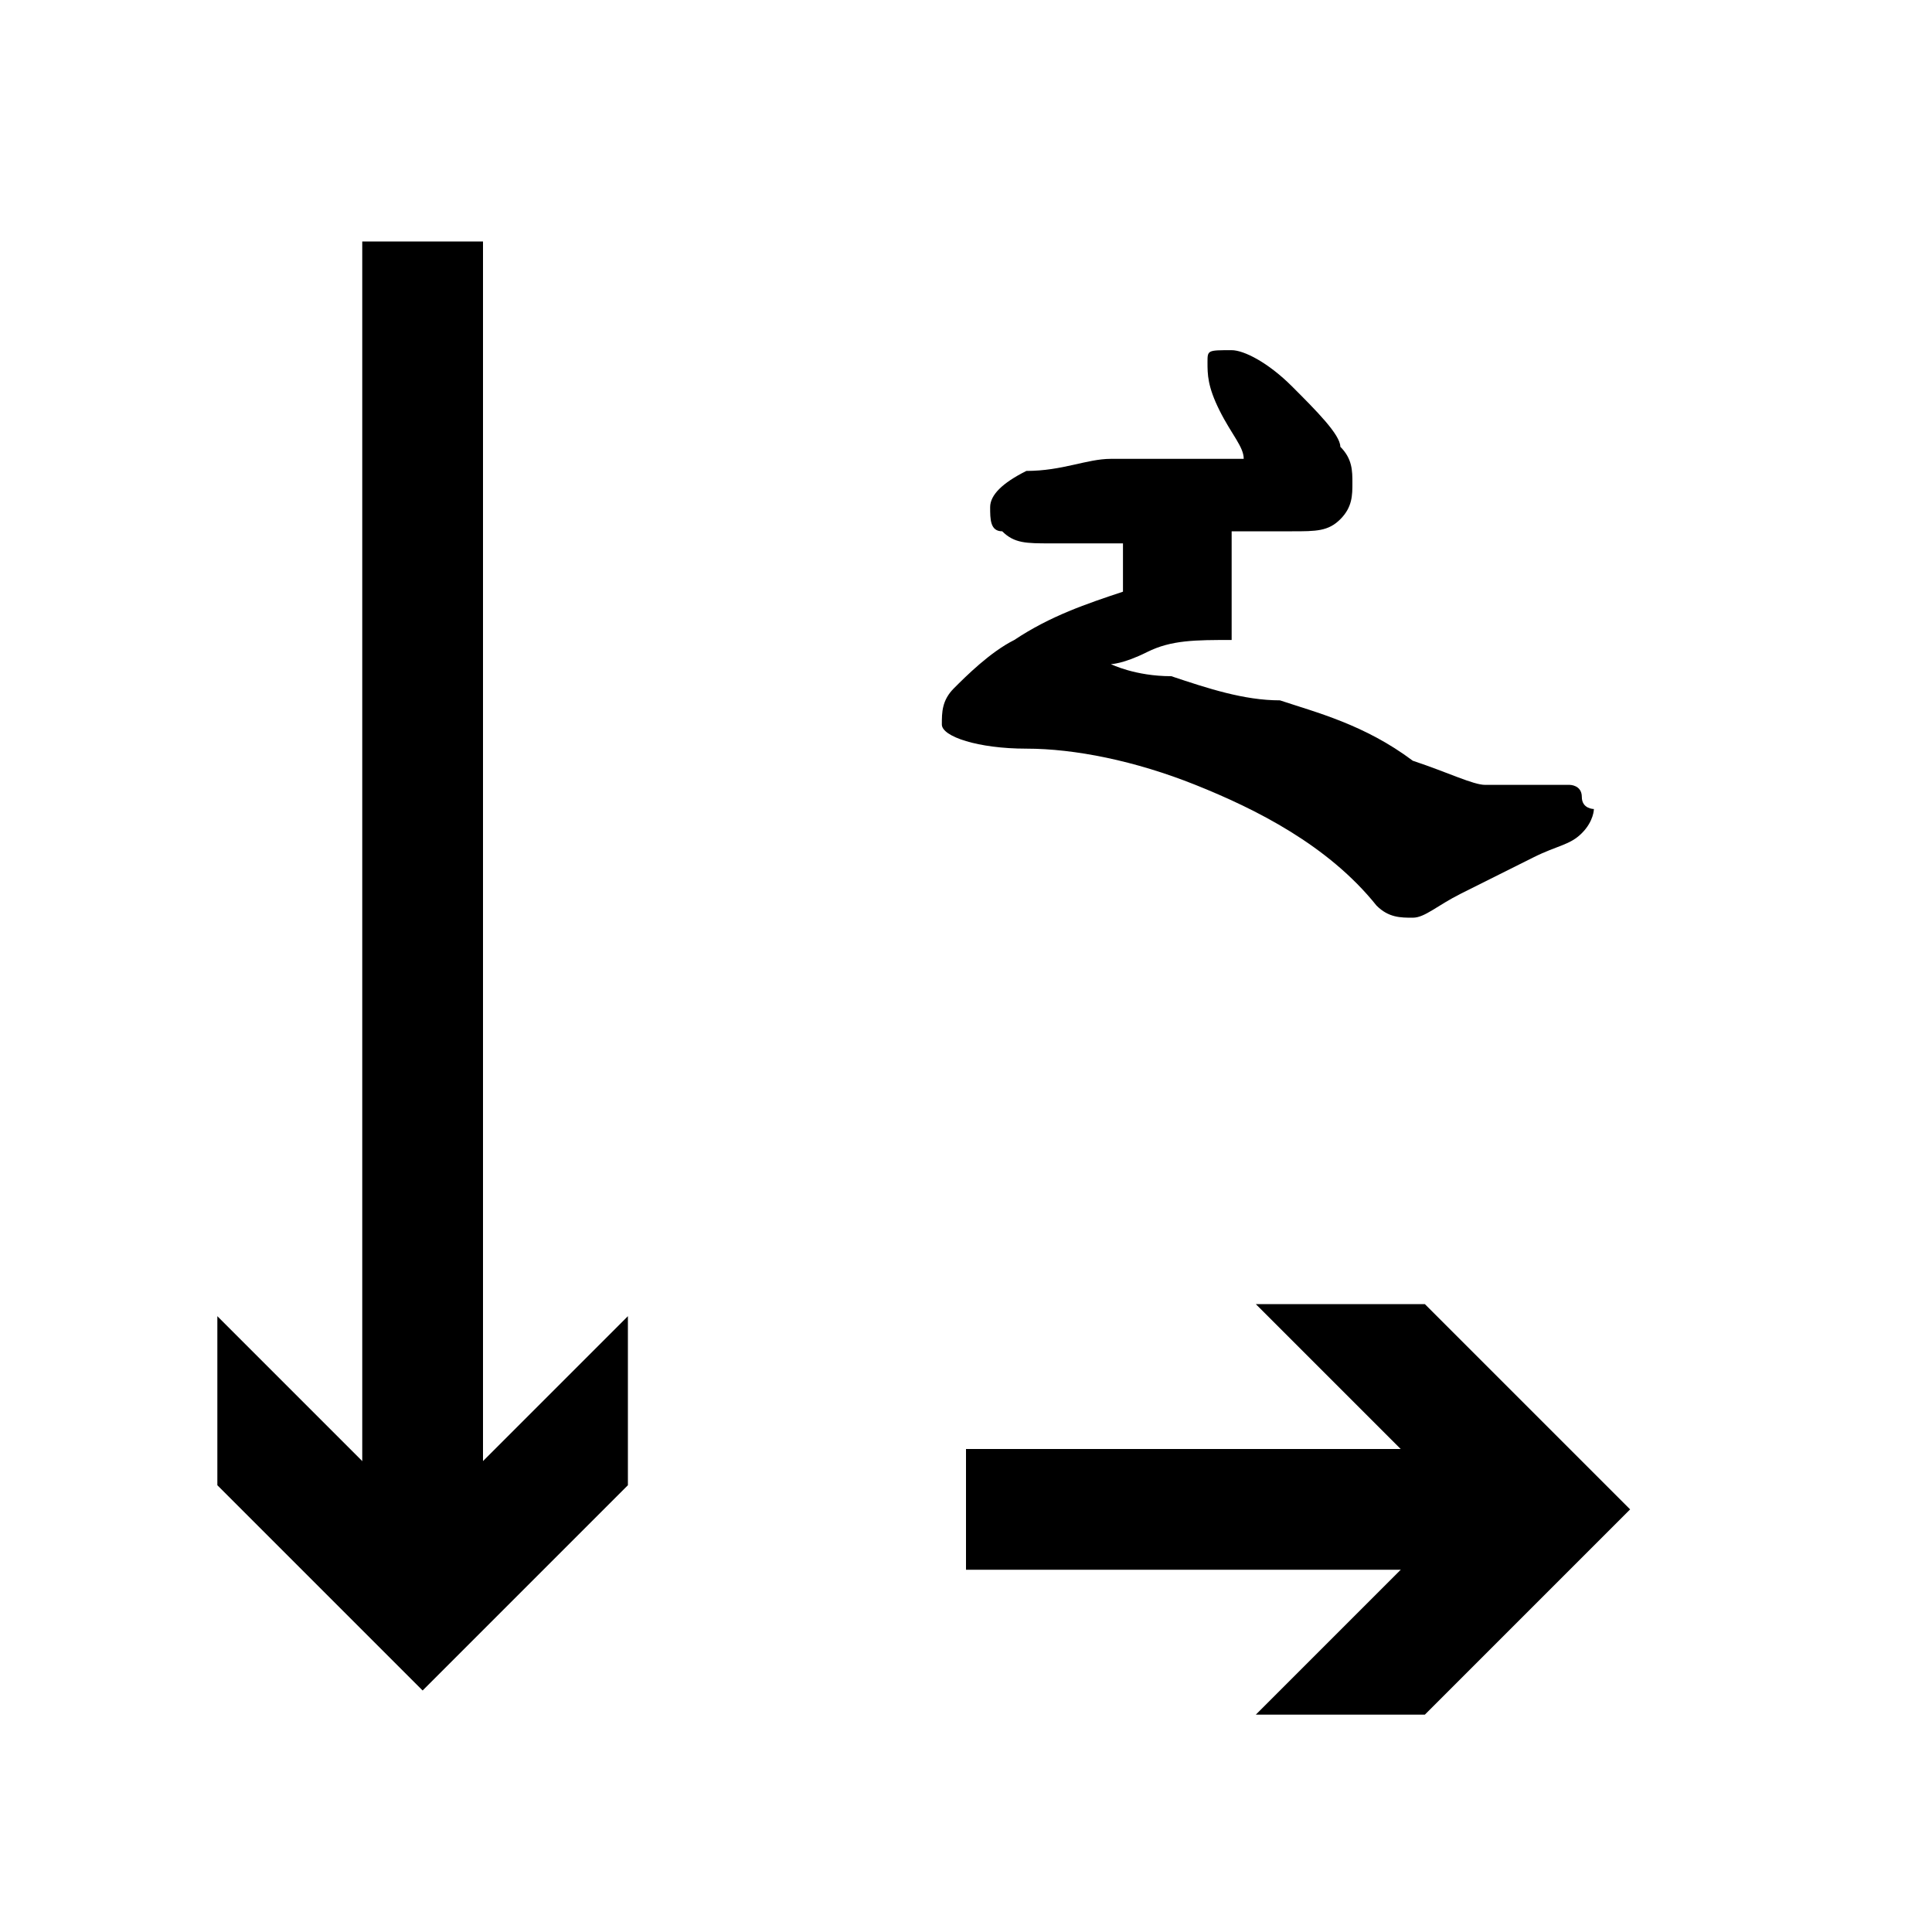
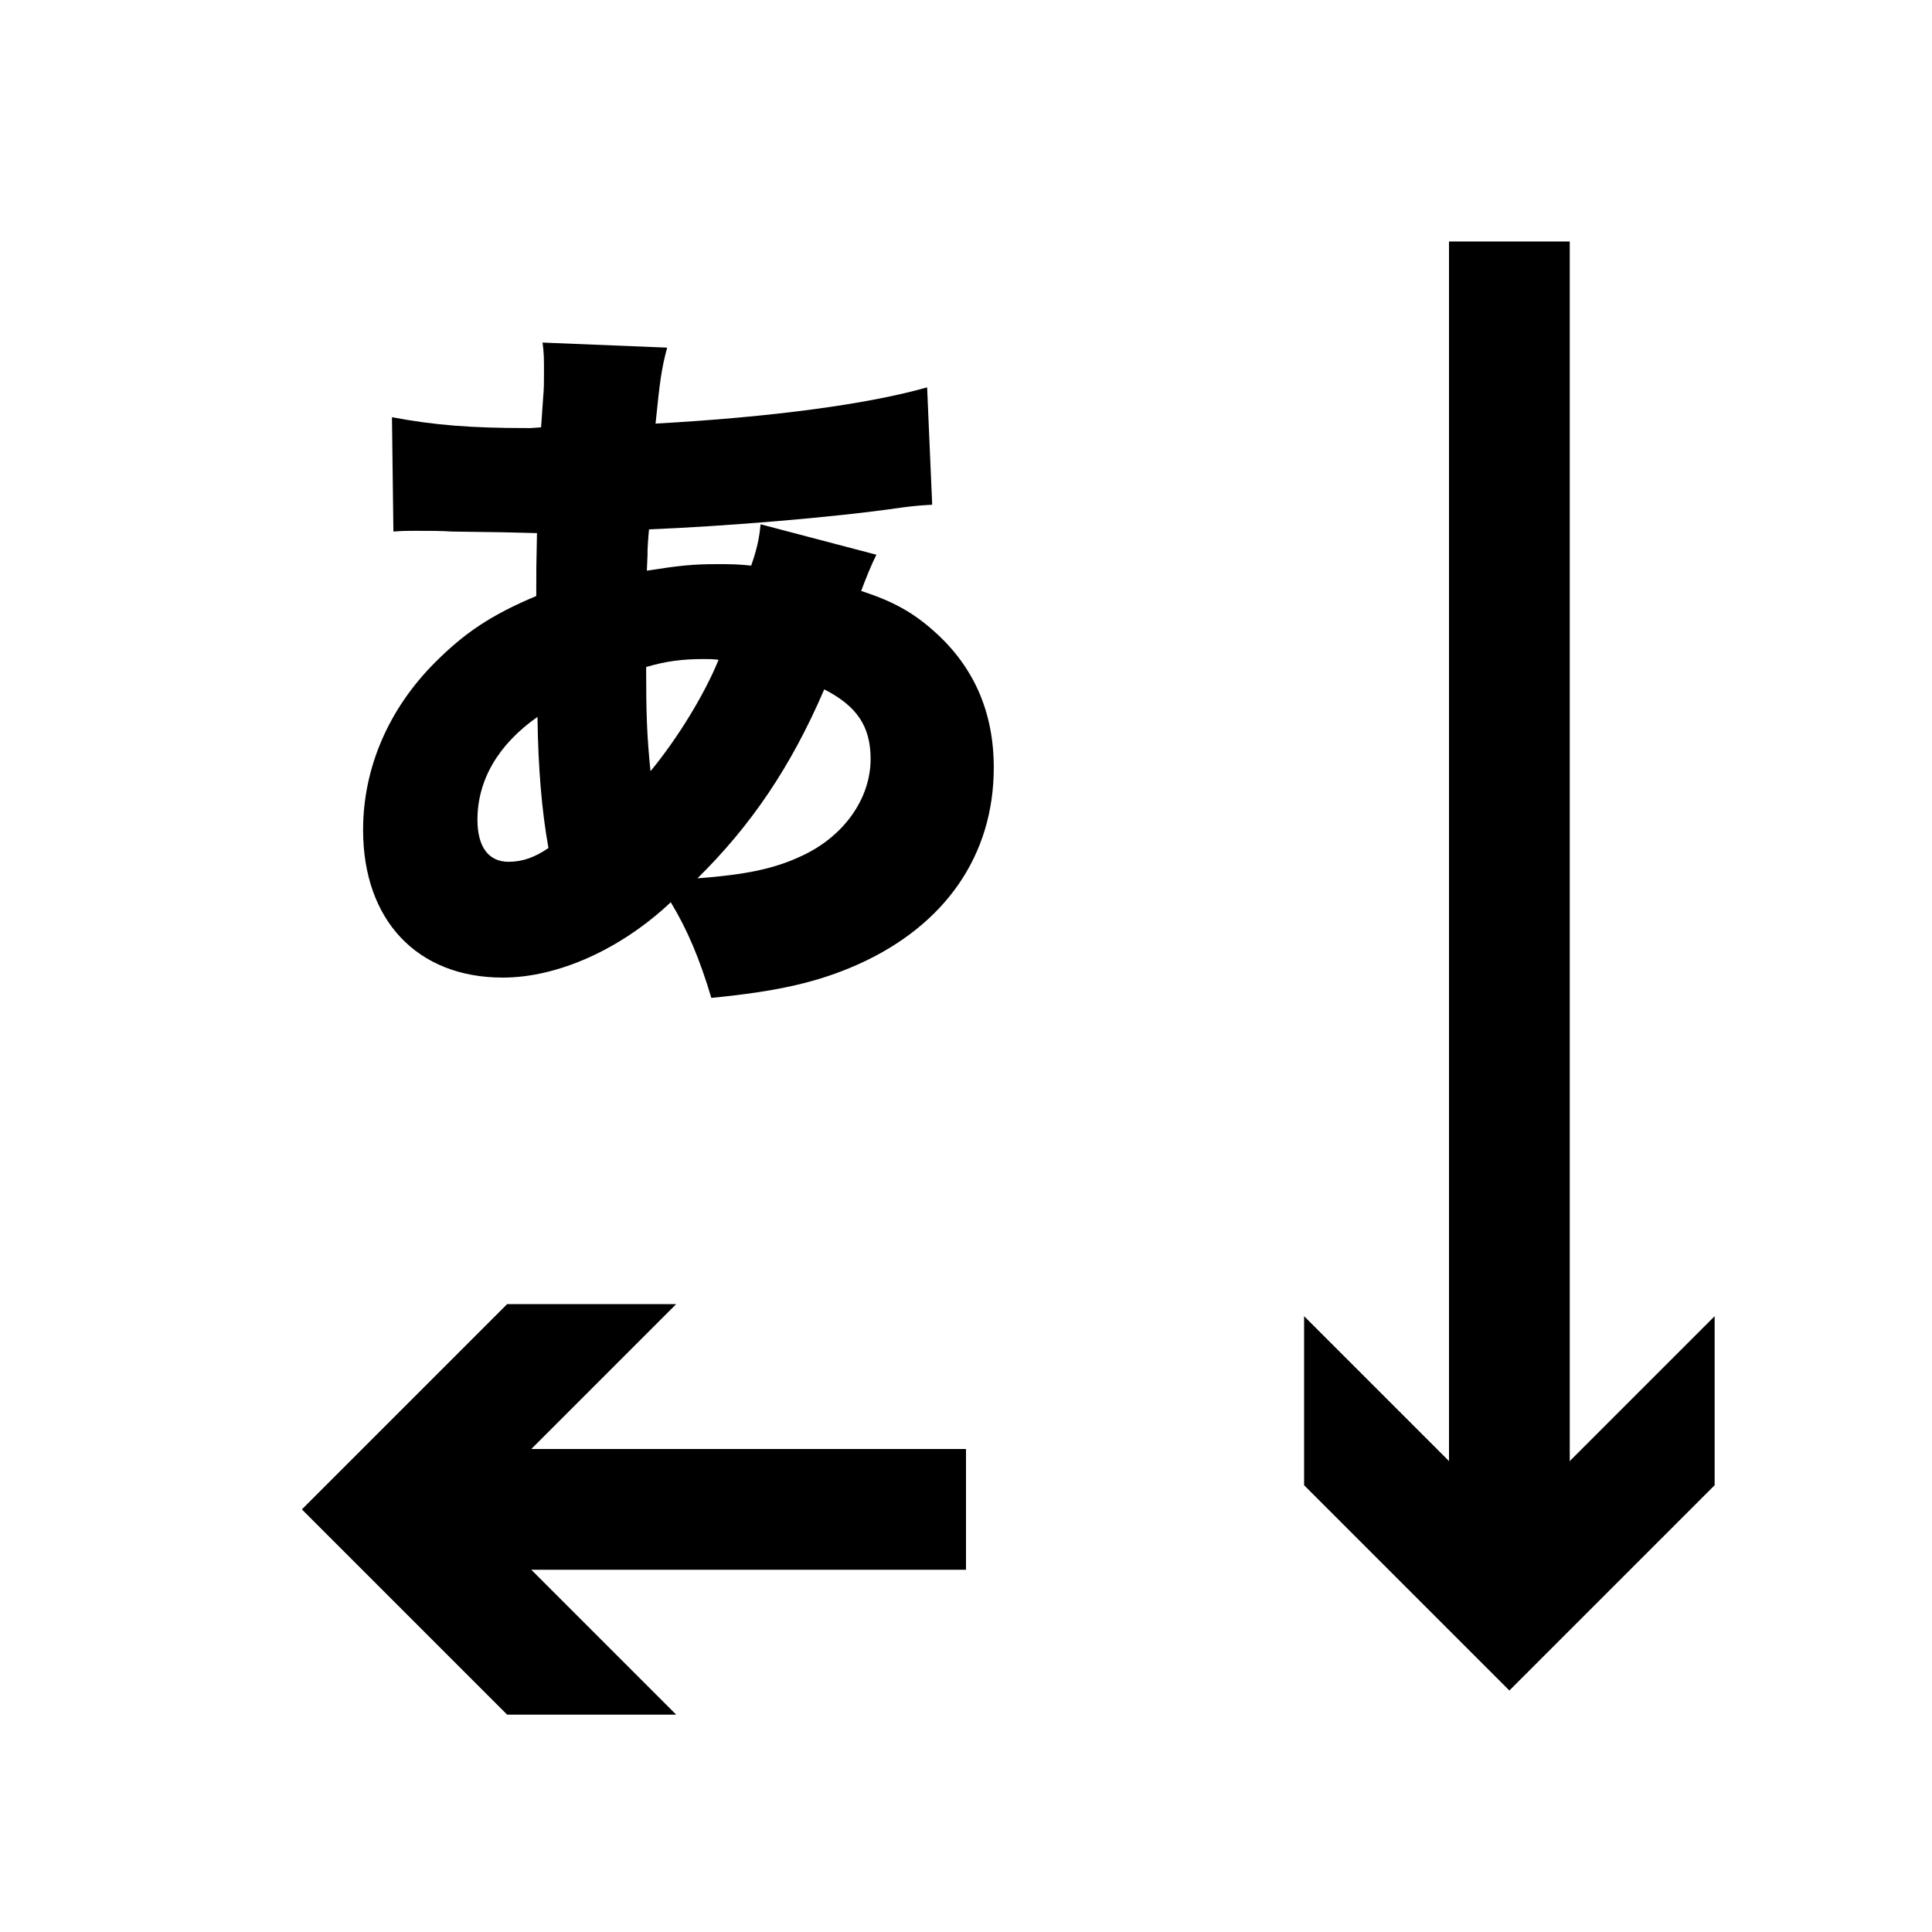
<svg xmlns="http://www.w3.org/2000/svg" version="1.1" id="Layer_1" x="0px" y="0px" viewBox="0 0 16 16" style="enable-background:new 0 0 16 16;" xml:space="preserve">
  <style type="text/css">
	.st0{display:none;}
	.st1{display:inline;}
</style>
-   <g id="vertical-lr">
-     <g>
+   <g id="vertical-lr" class="st0">
+     <g class="st1">
      <g>
-         <path d="M9.3,4.5l-0.6,0c-0.2,0-0.3,0-0.4-0.1c-0.1,0-0.1-0.1-0.1-0.2c0-0.1,0.1-0.2,0.3-0.3C8.8,3.9,9,3.8,9.2,3.8h1     c0.1,0,0.1,0,0.1,0c0-0.1-0.1-0.2-0.2-0.4C10,3.2,10,3.1,10,3c0-0.1,0-0.1,0.2-0.1c0.1,0,0.3,0.1,0.5,0.3     c0.2,0.2,0.4,0.4,0.4,0.5c0.1,0.1,0.1,0.2,0.1,0.3s0,0.2-0.1,0.3c-0.1,0.1-0.2,0.1-0.4,0.1l-0.5,0v0.9c-0.3,0-0.5,0-0.7,0.1     S9.2,5.5,9.2,5.5s0.2,0.1,0.5,0.1c0.3,0.1,0.6,0.2,0.9,0.2c0.3,0.1,0.7,0.2,1.1,0.5c0.3,0.1,0.5,0.2,0.6,0.2s0.3,0,0.4,0     c0.1,0,0.2,0,0.3,0c0,0,0.1,0,0.1,0.1s0.1,0.1,0.1,0.1s0,0.1-0.1,0.2S12.9,7,12.7,7.1l-0.6,0.3c-0.2,0.1-0.3,0.2-0.4,0.2     s-0.2,0-0.3-0.1C11,7,10.4,6.7,9.9,6.5s-1-0.3-1.4-0.3C8.1,6.2,7.8,6.1,7.8,6c0-0.1,0-0.2,0.1-0.3c0.1-0.1,0.3-0.3,0.5-0.4     C8.7,5.1,9,5,9.3,4.9V4.5z" />
-       </g>
-     </g>
-     <g>
-       <g>
-         <rect x="3" y="2" width="1" height="10.9" />
+         <g>
+           <rect x="3" y="2" width="1" height="10.9" />
+         </g>
      </g>
      <g>
        <g>
-           <polygon points="5.2,10.9 3.5,12.6 1.8,10.9 1.8,12.3 3.5,14 5.2,12.3     " />
+           <g>
+             <polygon points="5.2,10.9 3.5,12.6 1.8,10.9 1.8,12.3 3.5,14 5.2,12.3      " />
+           </g>
+         </g>
+       </g>
+     </g>
+     <g class="st1">
+       <path d="M8.867,4.206L8.207,4.218c-0.201,0-0.355-0.028-0.463-0.084C7.637,4.079,7.582,4.006,7.582,3.918    c0-0.152,0.131-0.268,0.391-0.348s0.521-0.12,0.785-0.12h1.213c0.065,0,0.096-0.02,0.096-0.06    c0-0.08-0.076-0.24-0.229-0.48c-0.096-0.168-0.144-0.312-0.144-0.432c0-0.12,0.06-0.18,0.182-0.18    c0.119,0,0.301,0.124,0.545,0.372s0.422,0.444,0.535,0.588c0.111,0.144,0.168,0.282,0.168,0.414    s-0.053,0.244-0.156,0.336c-0.105,0.092-0.26,0.142-0.469,0.15L9.85,4.194v1.08    c-0.303,0-0.574,0.024-0.809,0.072C8.805,5.394,8.685,5.432,8.685,5.46c0,0.028,0.182,0.084,0.541,0.168    s0.703,0.184,1.031,0.3c0.328,0.116,0.789,0.298,1.381,0.546c0.352,0.144,0.602,0.216,0.75,0.216    s0.307-0.016,0.48-0.048c0.172-0.032,0.285-0.048,0.342-0.048c0.055,0,0.113,0.024,0.174,0.072    c0.059,0.048,0.09,0.106,0.09,0.174s-0.029,0.136-0.084,0.204c-0.057,0.068-0.197,0.162-0.42,0.282    l-0.697,0.384c-0.238,0.128-0.398,0.192-0.478,0.192s-0.197-0.06-0.348-0.18    c-0.625-0.464-1.264-0.81-1.914-1.038c-0.652-0.228-1.221-0.358-1.705-0.39    C7.344,6.262,7.103,6.174,7.103,6.03c0-0.072,0.056-0.186,0.168-0.342c0.112-0.156,0.31-0.33,0.595-0.522    c0.283-0.192,0.617-0.336,1.002-0.432V4.206z" />
+     </g>
+     <g class="st1">
+       <g>
+         <g>
+           <rect x="8" y="12" width="4.4" height="1" />
+         </g>
+       </g>
+       <g>
+         <g>
+           <g>
+             <polygon points="10.4,10.8 12.1,12.5 10.4,14.2 11.8,14.2 13.5,12.5 11.8,10.8      " />
+           </g>
+         </g>
+       </g>
+     </g>
+   </g>
+   <g id="vertical-rl">
+     <g>
+       <g>
+         <g>
+           <rect x="12" y="2" width="1" height="10.9" />
+         </g>
+       </g>
+       <g>
+         <g>
+           <g>
+             <polygon points="14.2,10.9 12.5,12.6 10.8,10.9 10.8,12.3 12.5,14 14.2,12.3      " />
+           </g>
        </g>
      </g>
    </g>
    <g>
      <g>
-         <rect x="8" y="12" width="4.4" height="1" />
+         <g>
+           <rect x="3.6" y="12" width="4.4" height="1" />
+         </g>
      </g>
      <g>
        <g>
-           <polygon points="10.4,10.8 12.1,12.5 10.4,14.2 11.8,14.2 13.5,12.5 11.8,10.8     " />
+           <g>
+             <polygon points="5.6,14.2 3.9,12.5 5.6,10.8 4.2,10.8 2.5,12.5 4.2,14.2      " />
+           </g>
        </g>
      </g>
    </g>
-   </g>
-   <g id="vertical-rl" class="st0">
-     <g class="st1">
-       <g>
-         <rect x="12" y="2" width="1" height="10.9" />
-       </g>
-       <g>
-         <g>
-           <polygon points="14.2,10.9 12.5,12.6 10.8,10.9 10.8,12.3 12.5,14 14.2,12.3     " />
-         </g>
-       </g>
-     </g>
-     <g class="st1">
-       <g>
-         <rect x="3.6" y="12" width="4.4" height="1" />
-       </g>
-       <g>
-         <g>
-           <polygon points="5.6,14.2 3.9,12.5 5.6,10.8 4.2,10.8 2.5,12.5 4.2,14.2     " />
-         </g>
-       </g>
-     </g>
-     <g class="st1">
-       <g>
-         <path d="M7.2,4.2c0,0.1-0.1,0.2-0.1,0.4C7.4,4.7,7.5,4.8,7.8,5c0.4,0.3,0.6,0.8,0.6,1.3c0,0.8-0.5,1.5-1.3,1.9     C6.6,8.3,6.3,8.4,5.6,8.5C5.5,8.1,5.4,7.8,5.2,7.6C4.7,8,4.1,8.3,3.6,8.3c-0.8,0-1.4-0.6-1.4-1.4c0-0.6,0.2-1.2,0.7-1.6     c0.3-0.3,0.5-0.5,1-0.6c0-0.2,0-0.3,0-0.6C3.6,4,3.6,4,3.1,4C3,4,2.9,4,2.8,4C2.7,4,2.6,4,2.5,4l0-1.1C2.9,3,3.3,3,3.8,3h0L4,3     c0-0.1,0-0.1,0-0.3c0-0.1,0-0.1,0-0.2c0-0.1,0-0.2,0-0.3l1.2,0C5.1,2.4,5.1,2.5,5.1,3c1.1-0.1,2.1-0.2,2.6-0.4l0,1.1     c-0.1,0-0.1,0-0.3,0C6.8,3.9,5.7,3.9,5,4C5,4,5,4,5,4.2c0,0,0,0.1,0,0.2c0.3,0,0.4-0.1,0.7-0.1c0.1,0,0.2,0,0.3,0     C6,4.2,6.1,4.1,6.1,3.9L7.2,4.2z M3.3,6.8c0,0.3,0.1,0.4,0.3,0.4c0.1,0,0.3,0,0.4-0.1C4,6.7,3.9,6.3,3.9,5.8     C3.5,6.1,3.3,6.4,3.3,6.8z M5,6.3C5.3,6,5.5,5.6,5.7,5.2c-0.1,0-0.1,0-0.1,0c-0.2,0-0.4,0-0.6,0.1C5,5.8,5,6,5,6.3z M6.5,7.1     c0.4-0.2,0.7-0.6,0.7-0.9c0-0.3-0.1-0.5-0.4-0.7C6.4,6.3,6,6.8,5.5,7.3C5.9,7.3,6.2,7.3,6.5,7.1z" />
-       </g>
+     <g>
+       <path d="M7.258,4.594c-0.042,0.084-0.084,0.186-0.126,0.3c0.258,0.084,0.426,0.174,0.606,0.336    c0.33,0.294,0.492,0.671,0.492,1.127c0,0.726-0.402,1.307-1.127,1.631C6.778,8.132,6.448,8.21,5.891,8.264    C5.794,7.94,5.693,7.7,5.555,7.472C5.141,7.862,4.619,8.096,4.164,8.096c-0.708,0-1.157-0.474-1.157-1.223    c0-0.51,0.209-1.002,0.6-1.391c0.24-0.24,0.461-0.39,0.834-0.546c0-0.204,0-0.264,0.006-0.521    C4.188,4.408,4.188,4.408,3.744,4.402C3.654,4.396,3.558,4.396,3.45,4.396c-0.084,0-0.108,0-0.192,0.006    L3.246,3.455c0.348,0.066,0.653,0.09,1.115,0.09h0.036l0.084-0.006c0.006-0.078,0.006-0.078,0.018-0.258    c0.006-0.06,0.006-0.126,0.006-0.192c0-0.12,0-0.168-0.012-0.252l1.032,0.042    C5.477,3.059,5.465,3.155,5.429,3.508c0.972-0.054,1.763-0.162,2.249-0.3l0.042,0.972    C7.623,4.186,7.6,4.186,7.462,4.204C6.886,4.288,5.975,4.36,5.375,4.384C5.369,4.444,5.369,4.444,5.363,4.546    c0,0.036,0,0.054-0.006,0.18c0.27-0.042,0.378-0.054,0.582-0.054c0.114,0,0.162,0,0.282,0.012    c0.048-0.138,0.066-0.222,0.078-0.342L7.258,4.594z M3.954,6.789c0,0.222,0.09,0.348,0.258,0.348    c0.114,0,0.216-0.036,0.33-0.114C4.487,6.717,4.457,6.363,4.451,5.937C4.127,6.165,3.954,6.459,3.954,6.789z     M5.387,6.387c0.228-0.276,0.45-0.642,0.564-0.923c-0.054-0.006-0.072-0.006-0.126-0.006    c-0.174,0-0.312,0.018-0.474,0.066C5.351,5.913,5.357,6.087,5.387,6.387z M6.64,7.088    C6.988,6.927,7.21,6.615,7.21,6.285c0-0.27-0.114-0.438-0.384-0.576c-0.276,0.642-0.606,1.127-1.05,1.565    C6.172,7.244,6.412,7.196,6.64,7.088z" />
    </g>
  </g>
  <g id="horizontal" class="st0">
    <g class="st1">
      <g>
-         <rect x="3.6" y="12" width="8.7" height="1" />
-       </g>
-       <g>
        <g>
-           <polygon points="10.4,10.8 12.1,12.5 10.4,14.2 11.8,14.2 13.5,12.5 11.8,10.8     " />
+           <rect x="3.6" y="12" width="8.7" height="1" />
        </g>
      </g>
      <g>
        <g>
-           <polygon points="5.6,10.8 3.9,12.5 5.6,14.2 4.2,14.2 2.5,12.5 4.2,10.8     " />
+           <g>
+             <polygon points="10.4,10.8 12.1,12.5 10.4,14.2 11.8,14.2 13.5,12.5 11.8,10.8      " />
+           </g>
+         </g>
+       </g>
+       <g>
+         <g>
+           <g>
+             <polygon points="5.6,10.8 3.9,12.5 5.6,14.2 4.2,14.2 2.5,12.5 4.2,10.8      " />
+           </g>
        </g>
      </g>
    </g>
    <g class="st1">
-       <g>
-         <path d="M4.3,2.2h1.4l2,5.8H6.3L6,6.8H3.8L3.5,8H2.2L4.3,2.2z M4.2,5.8h1.5L4.9,3.6L4.2,5.8z" />
-       </g>
-       <g>
-         <path d="M10.8,5.4c0.2,0,0.4-0.1,0.4-0.1c0.2-0.1,0.2-0.2,0.2-0.3c0-0.2-0.1-0.3-0.2-0.4c-0.1-0.1-0.3-0.1-0.5-0.1     c-0.3,0-0.5,0.1-0.6,0.2C10.1,4.8,10,5,10,5.1H8.9c0-0.4,0.1-0.7,0.3-0.9c0.3-0.4,0.8-0.6,1.5-0.6c0.5,0,0.9,0.1,1.2,0.3     c0.4,0.2,0.5,0.5,0.5,1v2c0,0.1,0,0.3,0,0.5c0,0.1,0,0.2,0.1,0.3s0.1,0.1,0.2,0.1V8h-1.2c0-0.1-0.1-0.2-0.1-0.2s0-0.2,0-0.3     c-0.2,0.2-0.3,0.3-0.5,0.4c-0.2,0.1-0.5,0.2-0.8,0.2c-0.4,0-0.7-0.1-1-0.3C8.9,7.6,8.8,7.3,8.8,6.9C8.8,6.3,9,6,9.4,5.7     c0.2-0.1,0.6-0.2,1-0.3L10.8,5.4z M11.5,5.9C11.4,6,11.3,6,11.2,6s-0.2,0.1-0.3,0.1l-0.3,0c-0.2,0-0.4,0.1-0.5,0.2     C10,6.4,9.9,6.6,9.9,6.8c0,0.2,0.1,0.3,0.2,0.4c0.1,0.1,0.2,0.1,0.4,0.1c0.2,0,0.5-0.1,0.7-0.2s0.3-0.4,0.3-0.8V5.9z" />
-       </g>
+       <path d="M4.958,2.907h1.191l1.782,5.038H6.79l-0.332-1.036H4.603L4.261,7.945H3.16L4.958,2.907z M4.889,6.041    h1.29L5.543,4.059L4.889,6.041z" />
+       <path d="M10.671,5.679c0.181-0.023,0.31-0.051,0.389-0.085c0.14-0.059,0.21-0.151,0.21-0.277    c0-0.153-0.054-0.258-0.161-0.316c-0.107-0.059-0.265-0.087-0.473-0.087c-0.233,0-0.398,0.057-0.496,0.171    c-0.069,0.085-0.115,0.198-0.138,0.342H9.062C9.082,5.1,9.174,4.832,9.336,4.623    c0.259-0.328,0.703-0.492,1.332-0.492c0.41,0,0.773,0.081,1.092,0.243s0.477,0.467,0.477,0.916v1.709    c0,0.119,0.003,0.262,0.008,0.431c0.006,0.127,0.025,0.214,0.058,0.26s0.08,0.083,0.144,0.113v0.144h-1.06    c-0.029-0.075-0.05-0.146-0.061-0.212s-0.021-0.141-0.027-0.226c-0.135,0.146-0.291,0.27-0.468,0.373    C10.618,8,10.38,8.06,10.114,8.06c-0.339,0-0.619-0.096-0.841-0.289c-0.221-0.192-0.332-0.465-0.332-0.818    c0-0.458,0.179-0.79,0.534-0.995c0.195-0.112,0.482-0.191,0.86-0.239L10.671,5.679z M11.266,6.133    c-0.061,0.039-0.125,0.07-0.189,0.094c-0.064,0.024-0.15,0.046-0.262,0.067l-0.222,0.041    c-0.208,0.037-0.357,0.081-0.447,0.133C9.993,6.557,9.916,6.695,9.916,6.882c0,0.167,0.047,0.287,0.141,0.361    c0.094,0.074,0.208,0.111,0.342,0.111c0.213,0,0.409-0.061,0.588-0.185c0.18-0.123,0.273-0.348,0.279-0.673    V6.133z" />
    </g>
  </g>
</svg>
